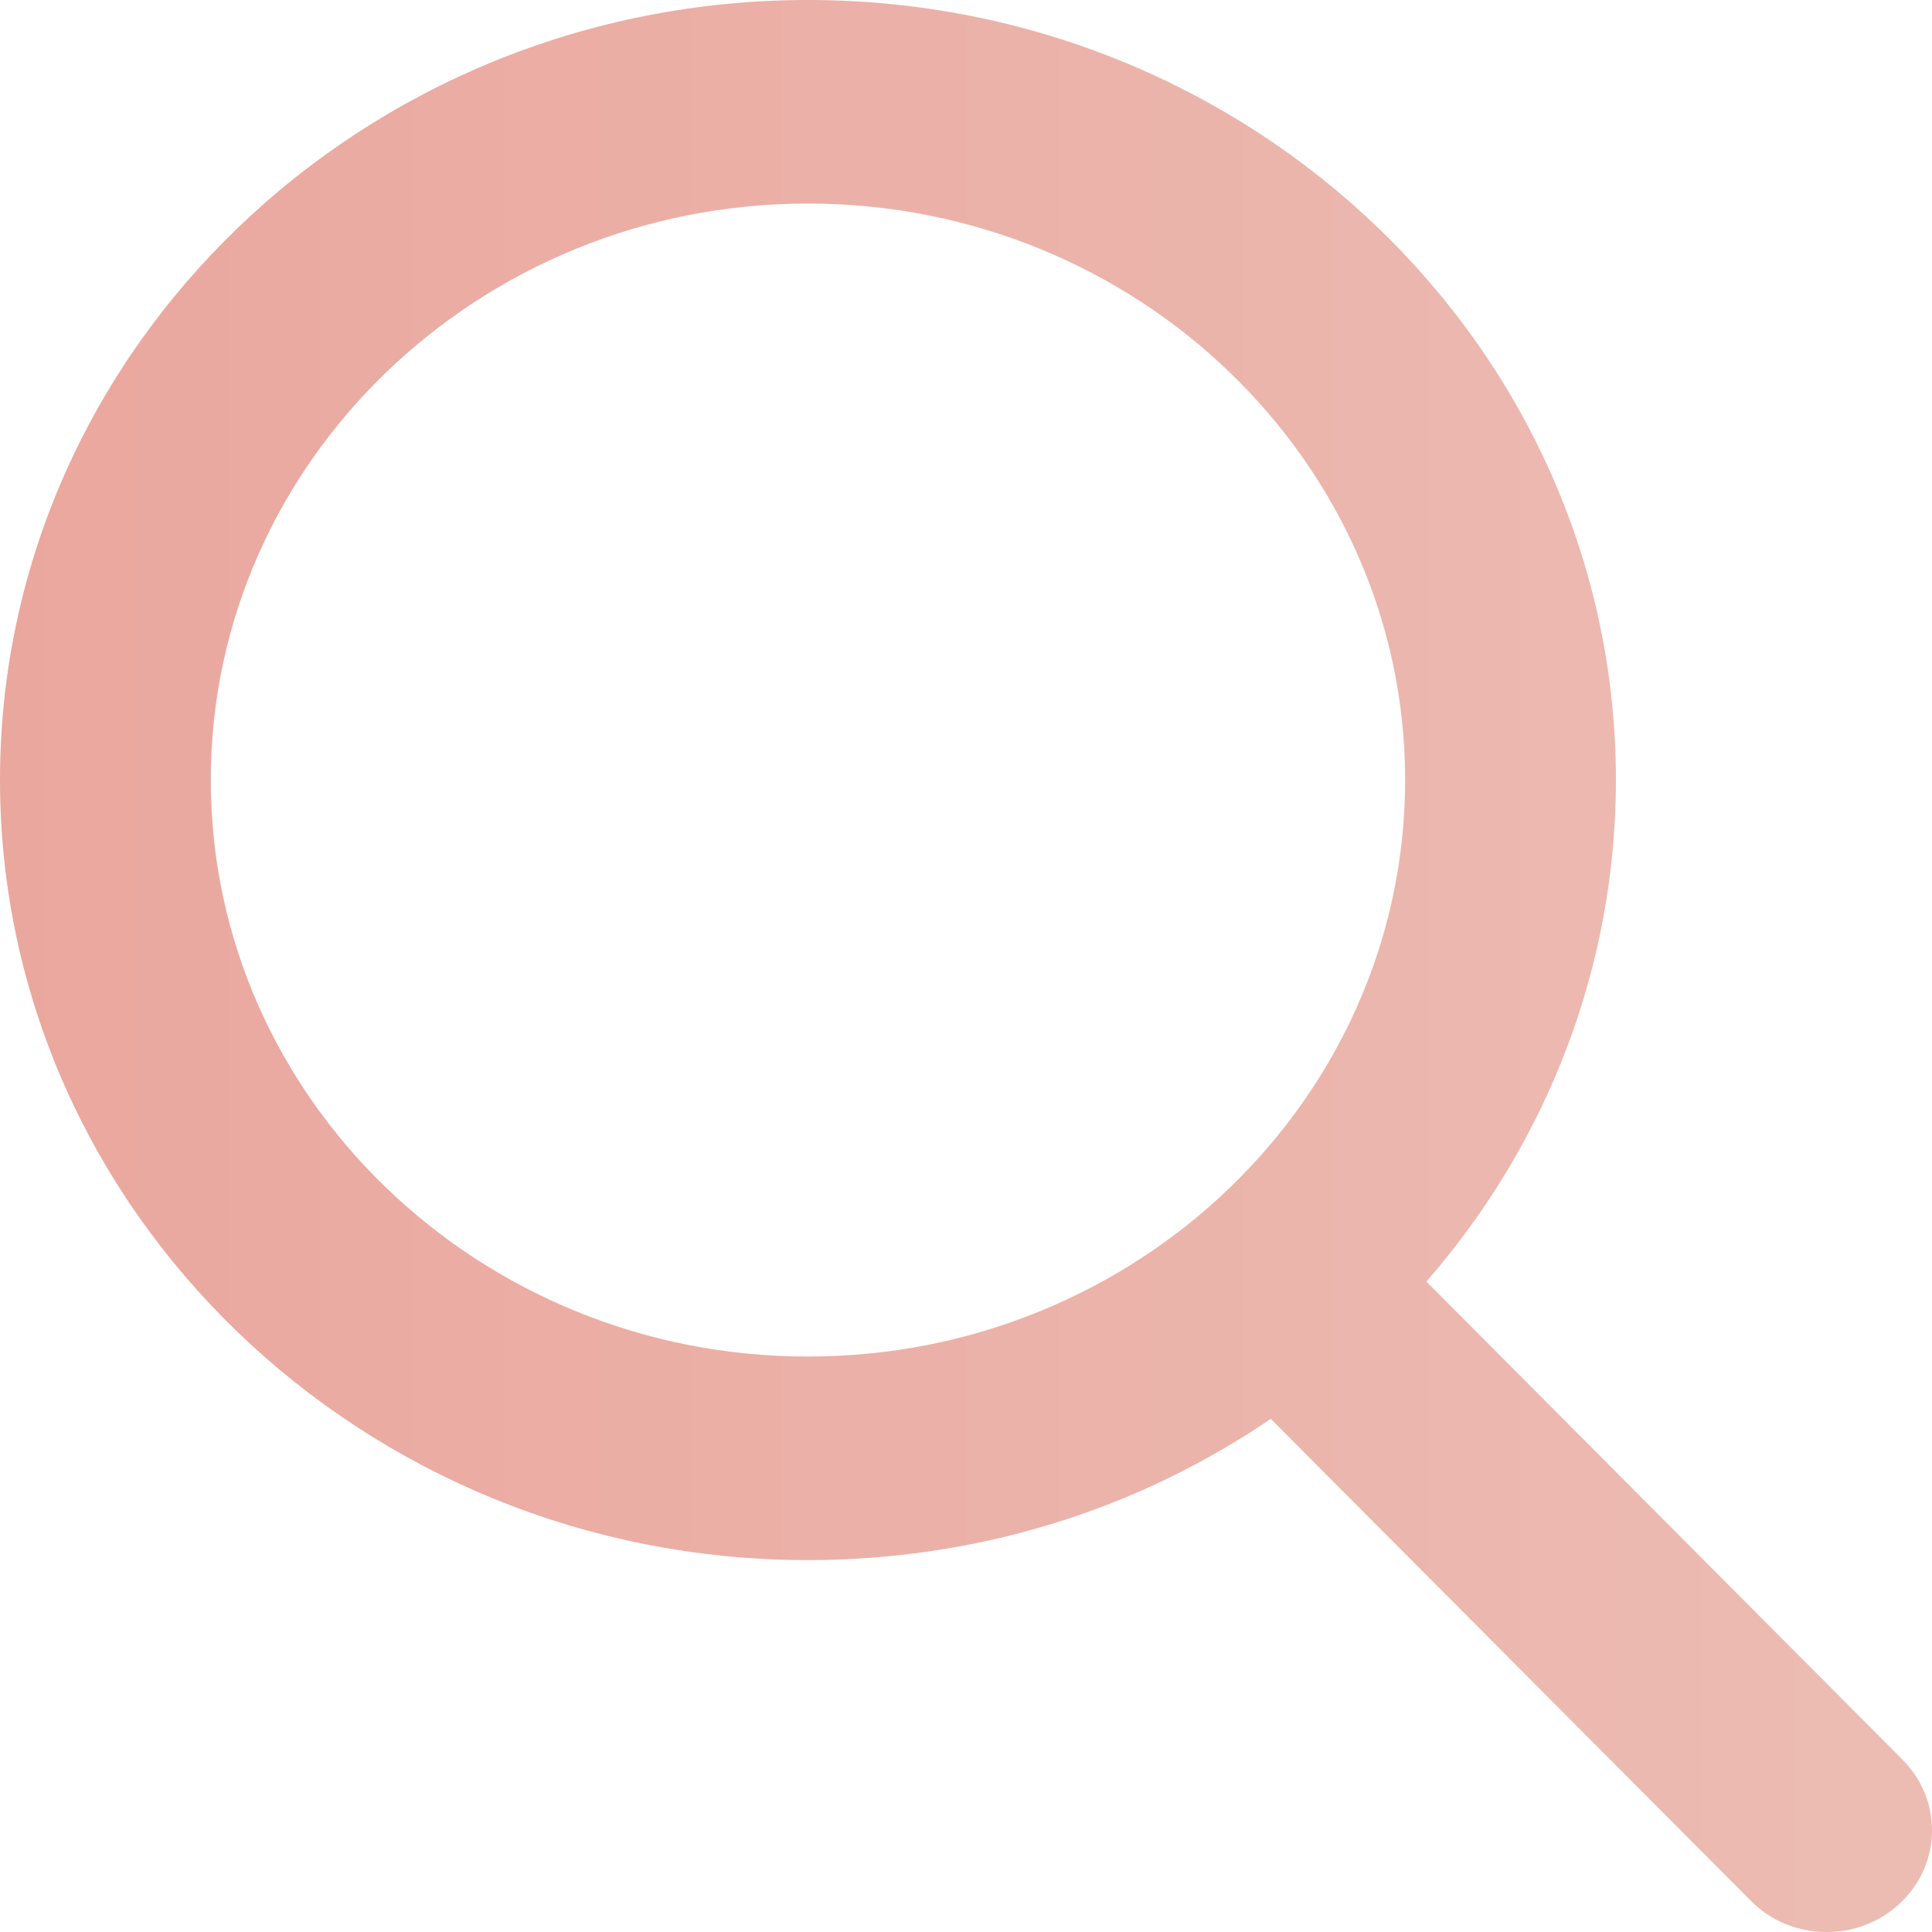
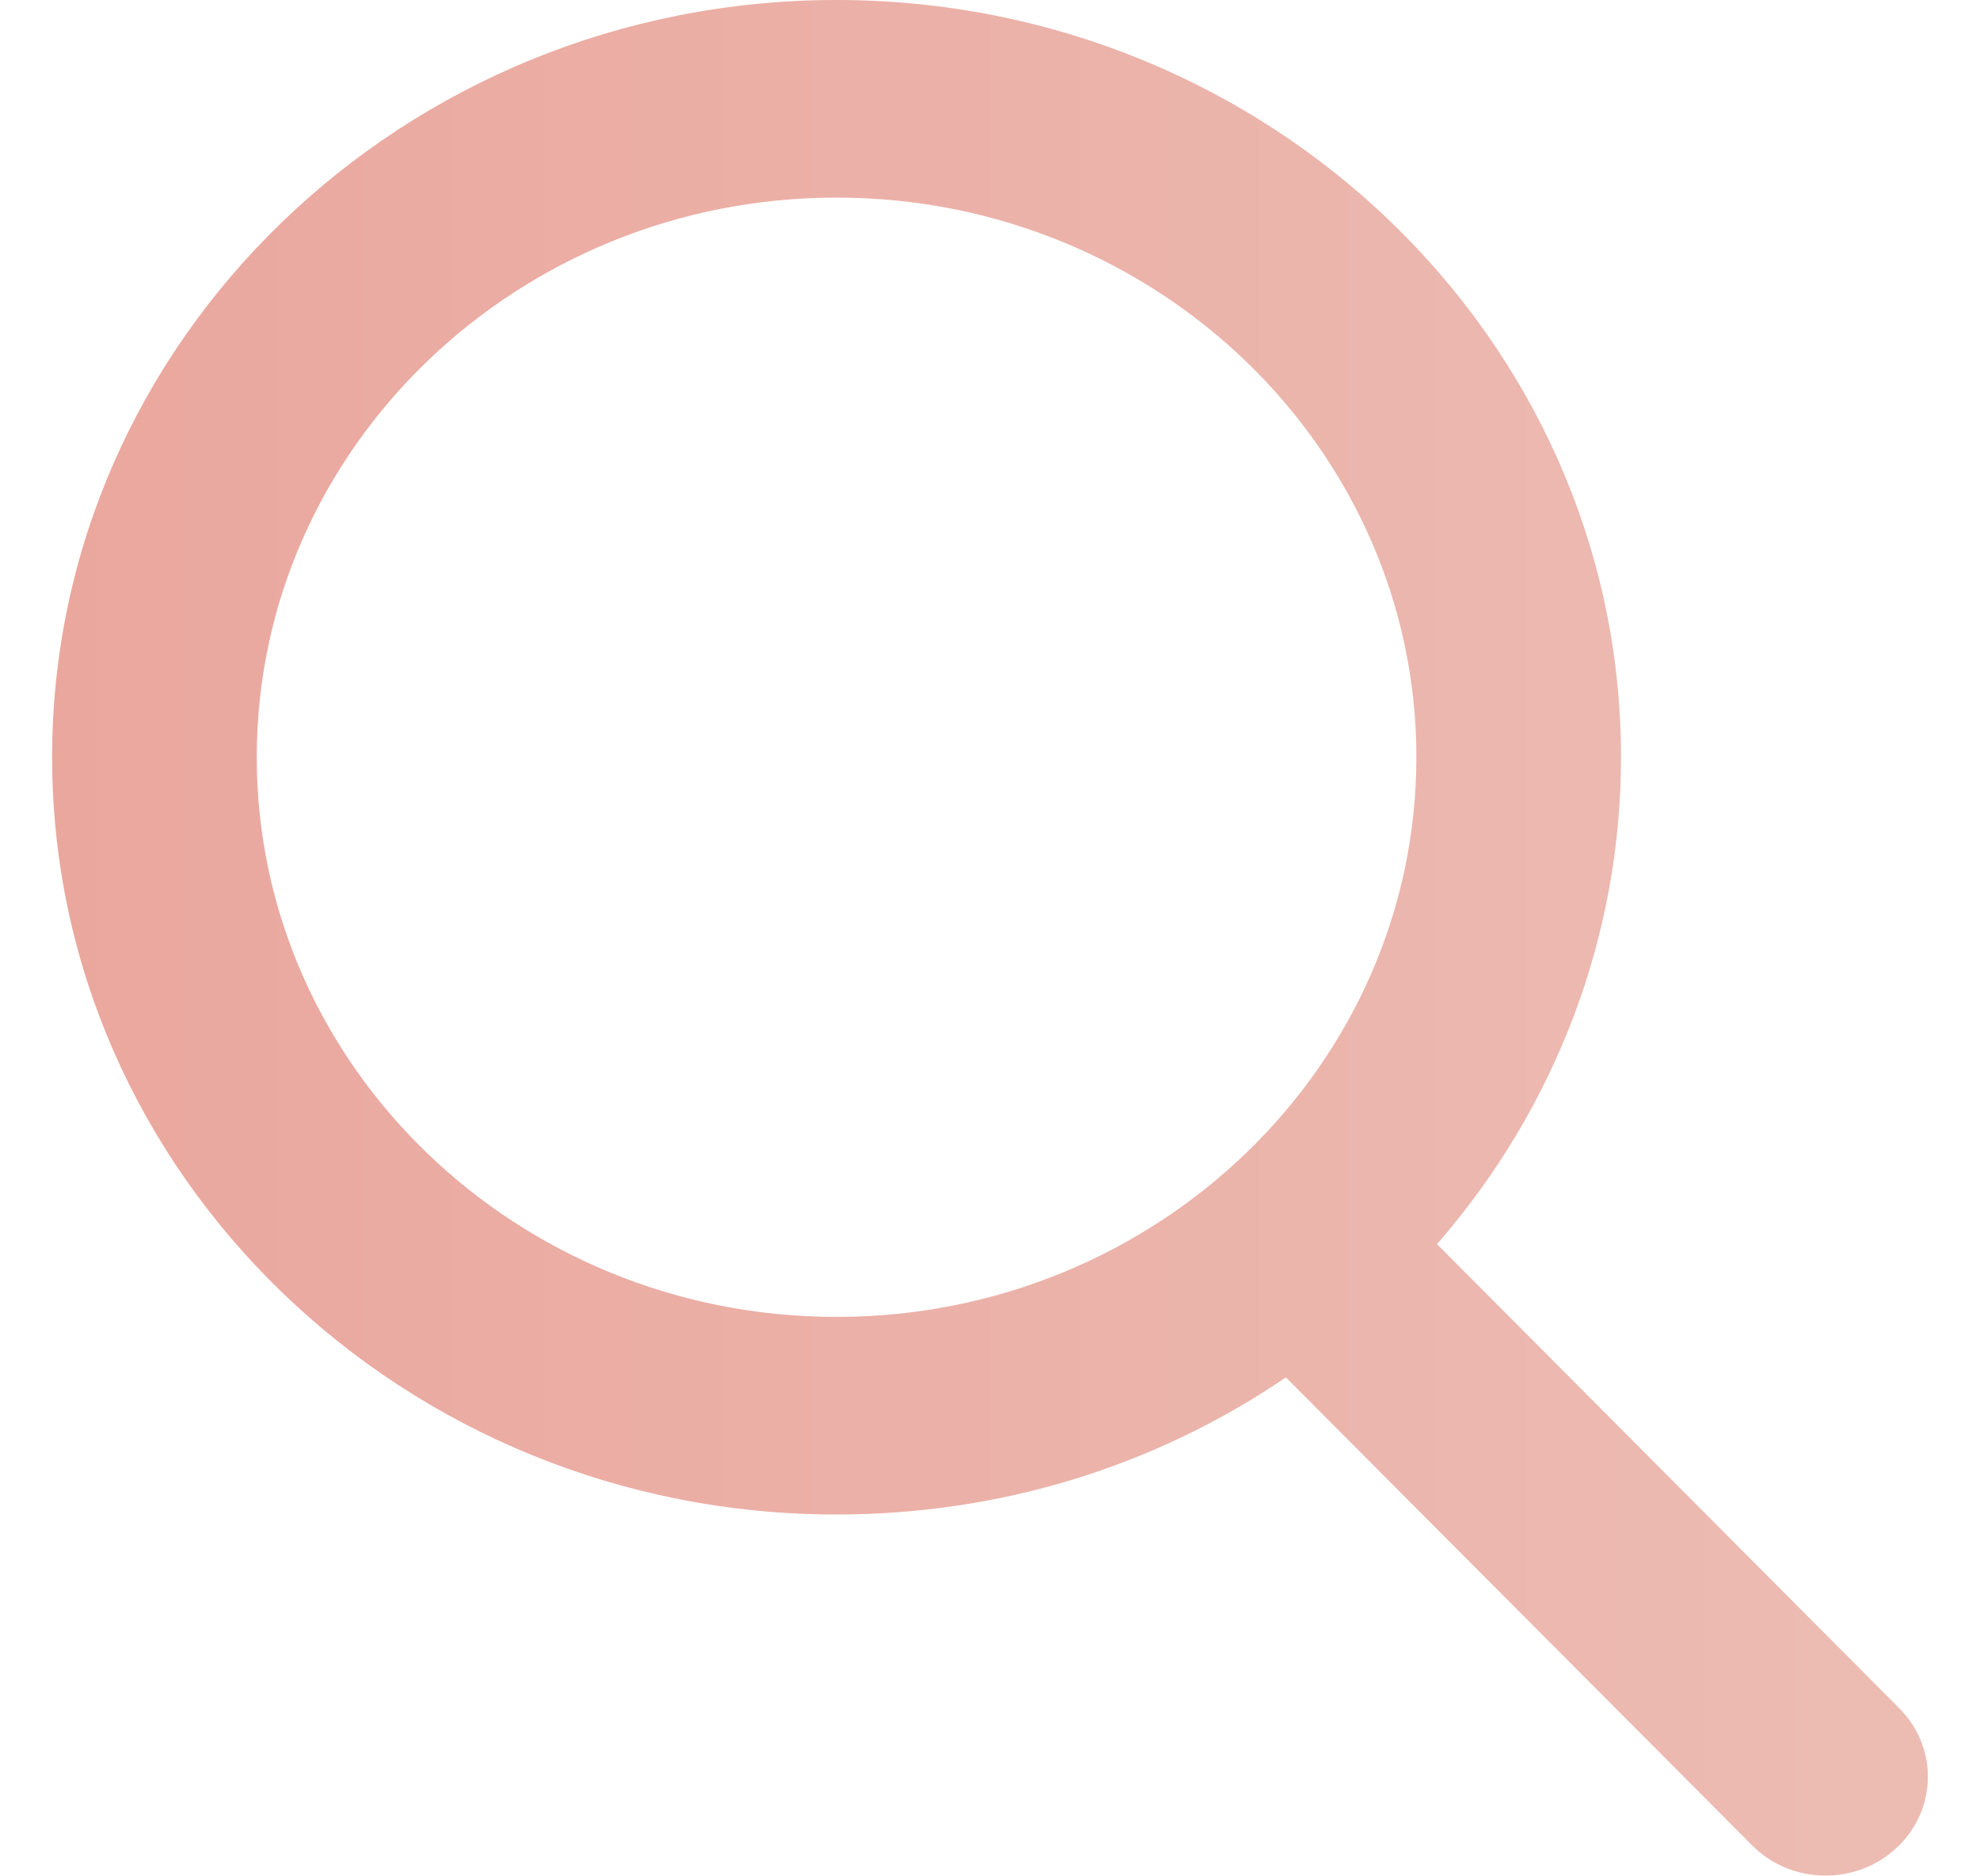
- <svg xmlns="http://www.w3.org/2000/svg" width="20" height="20" viewBox="0 0 20 20" fill="none">
+ <svg xmlns="http://www.w3.org/2000/svg" width="19" height="18" viewBox="0 0 20 20" fill="none">
  <path fill-rule="evenodd" clip-rule="evenodd" d="M19.695 18.216L14.766 13.267C16.034 11.811 16.728 9.98 16.728 8.074C16.728 3.622 12.976 0 8.363 0C3.752 0 0 3.622 0 8.074C0 12.528 3.752 16.15 8.363 16.15C10.094 16.15 11.746 15.646 13.155 14.688L18.124 19.676C18.331 19.886 18.61 20 18.911 20C19.193 20 19.461 19.896 19.665 19.706C20.1 19.303 20.113 18.636 19.695 18.216ZM8.363 2.107C11.772 2.107 14.546 4.785 14.546 8.074C14.546 11.366 11.772 14.043 8.363 14.043C4.956 14.043 2.182 11.366 2.182 8.074C2.182 4.785 4.956 2.107 8.363 2.107Z" fill="url(#paint0_linear)" />
  <defs>
    <linearGradient id="paint0_linear" x1="20" y1="0" x2="0" y2="0" gradientUnits="userSpaceOnUse">
      <stop stop-color="#ECBCB3" />
      <stop offset="1" stop-color="#EAA79E" />
    </linearGradient>
  </defs>
</svg>
